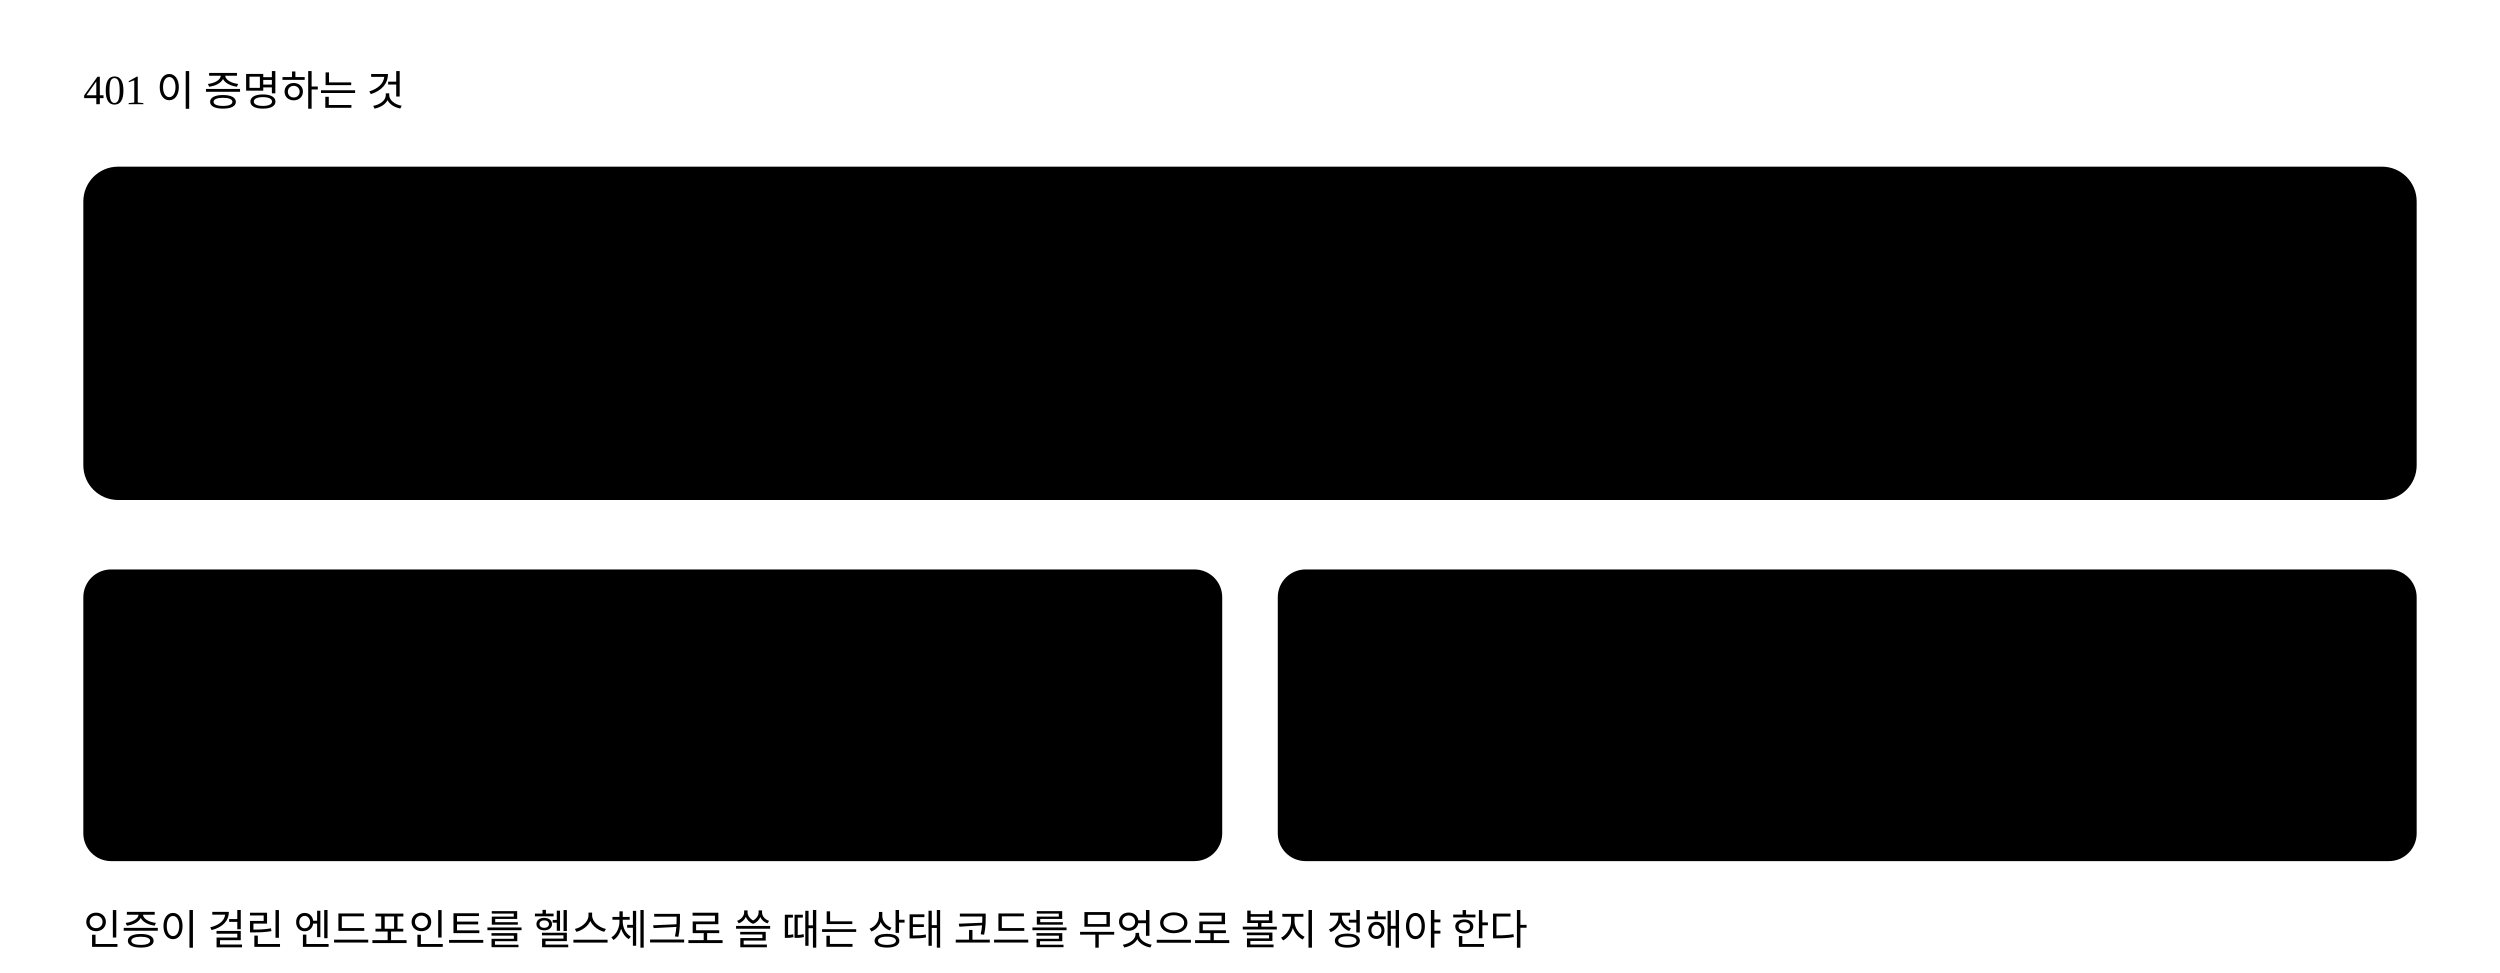
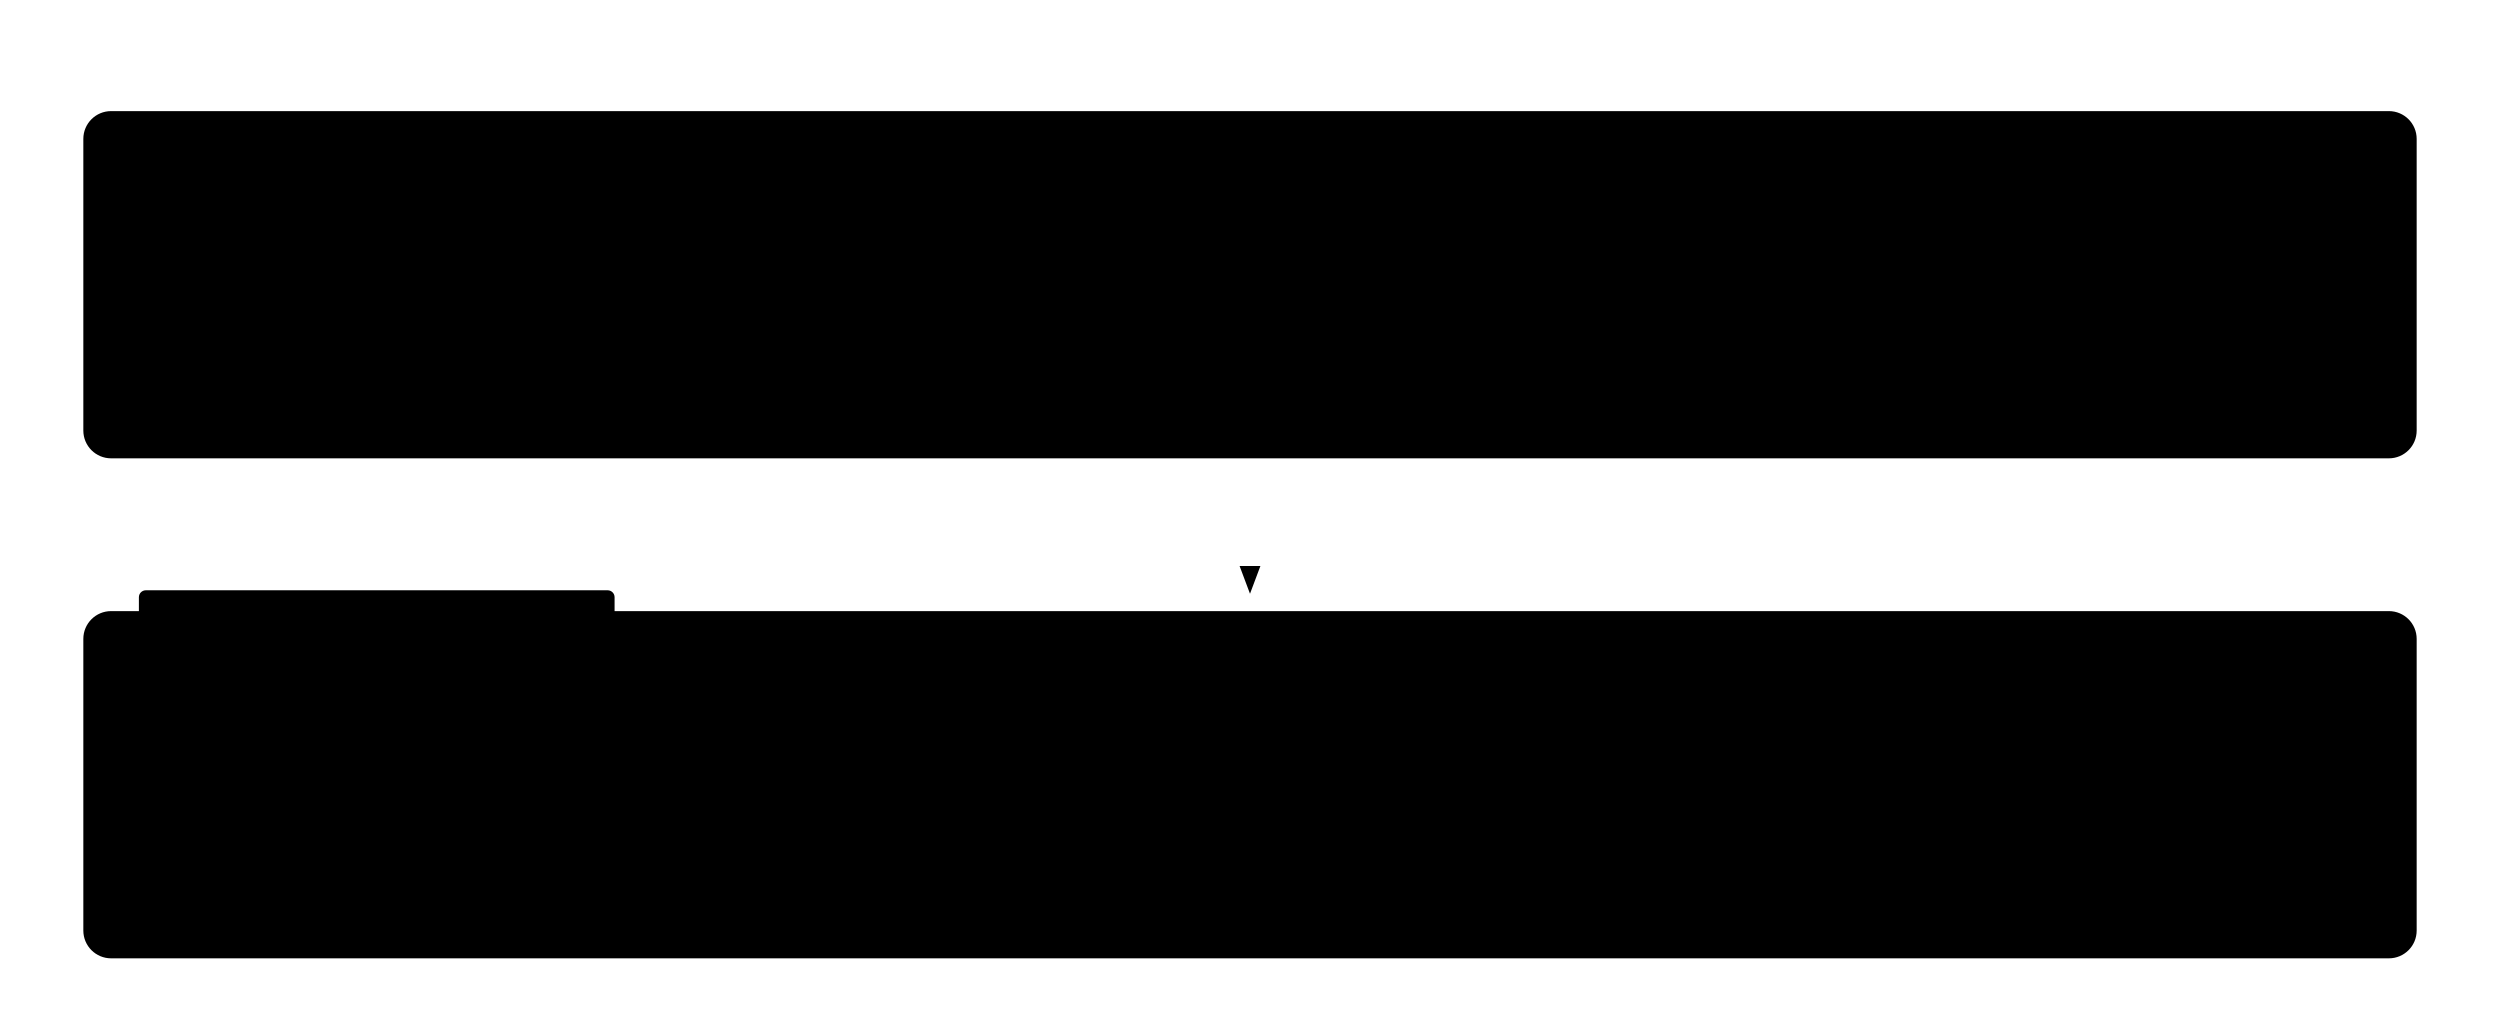
- <svg xmlns="http://www.w3.org/2000/svg" viewBox="0 0 720 280" role="img" aria-label="401 응답은 앱이 살아 있다는 증거인데 curl -f 가 이를 실패로 처리했다">
-   <marker id="hc401-a" viewBox="0 0 10 10" refX="9" refY="5" markerWidth="6" markerHeight="6" orient="auto">
-     <path d="M0 0 L10 5 L0 10 z" fill="#afb8c1" />
-   </marker>
-   <text class="dg-h" x="24" y="30">401 이 증명하는 것</text>
-   <rect class="dg-lane" x="24" y="48" width="672" height="96" rx="10" />
-   <text class="dg-t" x="44" y="74">응답이 401 로 돌아왔다는 뜻은</text>
-   <rect class="dg-out" x="44" y="88" width="200" height="40" rx="6" />
-   <text class="dg-k" x="60" y="113">요청이 앱까지 도달했다</text>
-   <rect class="dg-out" x="260" y="88" width="200" height="40" rx="6" />
-   <text class="dg-k" x="276" y="113">서블릿 컨테이너 생존</text>
-   <rect class="dg-out" x="476" y="88" width="200" height="40" rx="6" />
-   <text class="dg-k" x="492" y="113">필터 체인 동작 중</text>
-   <rect class="dg-warn" x="24" y="164" width="328" height="84" rx="8" />
-   <text class="dg-t" x="44" y="188">그런데 curl -f 는</text>
-   <text class="dg-v" x="44" y="212">4xx 를 전부 실패로 본다</text>
-   <text class="dg-s" x="44" y="234">정상 기동했는데 배포가 안 끝난다</text>
-   <rect class="dg-out" x="368" y="164" width="328" height="84" rx="8" />
-   <text class="dg-t" x="388" y="188">헬스체크가 알고 싶은 것</text>
-   <text class="dg-v" x="388" y="212">"앱이 떴는가"</text>
-   <text class="dg-s" x="388" y="234">401 로 이미 충족된 질문이다</text>
-   <text class="dg-s" x="24" y="272">인증이 걸린 엔드포인트를 헬스체크로 쓸 때는 상태 코드를 무엇으로 볼지 정해야 한다</text>
+ <svg xmlns="http://www.w3.org/2000/svg" viewBox="0 0 720 292" role="img" aria-labelledby="healthcheck--401-title healthcheck--401-desc">
+   <defs>
+     <marker id="br-arw" markerWidth="8" markerHeight="6" refX="7" refY="3" orient="auto">
+       <path d="M0 0 L8 3 L0 6 z" />
+     </marker>
+   </defs>
+   <rect class="dg-zone" x="24" y="32" width="672" height="100" rx="8" />
+   <rect class="dg-item" x="121" y="56" width="232" height="52" rx="6" />
+   <text class="dg-t" x="237" y="78" font-size="12" font-weight="600" font-family="'Geist', system-ui, sans-serif" text-anchor="middle">그런데 curl -f 는</text>
+   <text class="dg-s" x="237" y="95" font-size="9" font-family="'Geist Mono', ui-monospace, monospace" text-anchor="middle">4xx 를 전부 실패로 본다 · 정상 기동했는데 배…</text>
+   <rect class="dg-item" x="369" y="56" width="230" height="52" rx="6" />
+   <text class="dg-t" x="484" y="78" font-size="12" font-weight="600" font-family="'Geist', system-ui, sans-serif" text-anchor="middle">헬스체크가 알고 싶은 것</text>
+   <text class="dg-s" x="484" y="95" font-size="9" font-family="'Geist Mono', ui-monospace, monospace" text-anchor="middle">"앱이 떴는가" · 401 로 이미 충족된 질문이다</text>
+   <path class="dg-arw" d="M360,132 V170" marker-end="url(#br-arw)" />
+   <rect class="dg-zone" x="24" y="176" width="672" height="100" rx="8" />
+   <rect class="dg-mask" x="40" y="170" width="137" height="12" rx="2" />
+   <text class="dg-s" x="44" y="179" font-size="7" font-family="'Geist Mono', ui-monospace, monospace" letter-spacing="0.14em">응답이 401 로 돌아왔다는 뜻은</text>
+   <rect class="dg-item" x="125" y="200" width="158" height="52" rx="6" />
+   <text class="dg-t" x="204" y="231" font-size="12" font-weight="600" font-family="'Geist', system-ui, sans-serif" text-anchor="middle">요청이 앱까지 도달했다</text>
+   <rect class="dg-item" x="299" y="200" width="148" height="52" rx="6" />
+   <text class="dg-t" x="373" y="231" font-size="12" font-weight="600" font-family="'Geist', system-ui, sans-serif" text-anchor="middle">서블릿 컨테이너 생존</text>
+   <rect class="dg-item" x="463" y="200" width="131" height="52" rx="6" />
+   <text class="dg-t" x="528" y="231" font-size="12" font-weight="600" font-family="'Geist', system-ui, sans-serif" text-anchor="middle">필터 체인 동작 중</text>
</svg>
